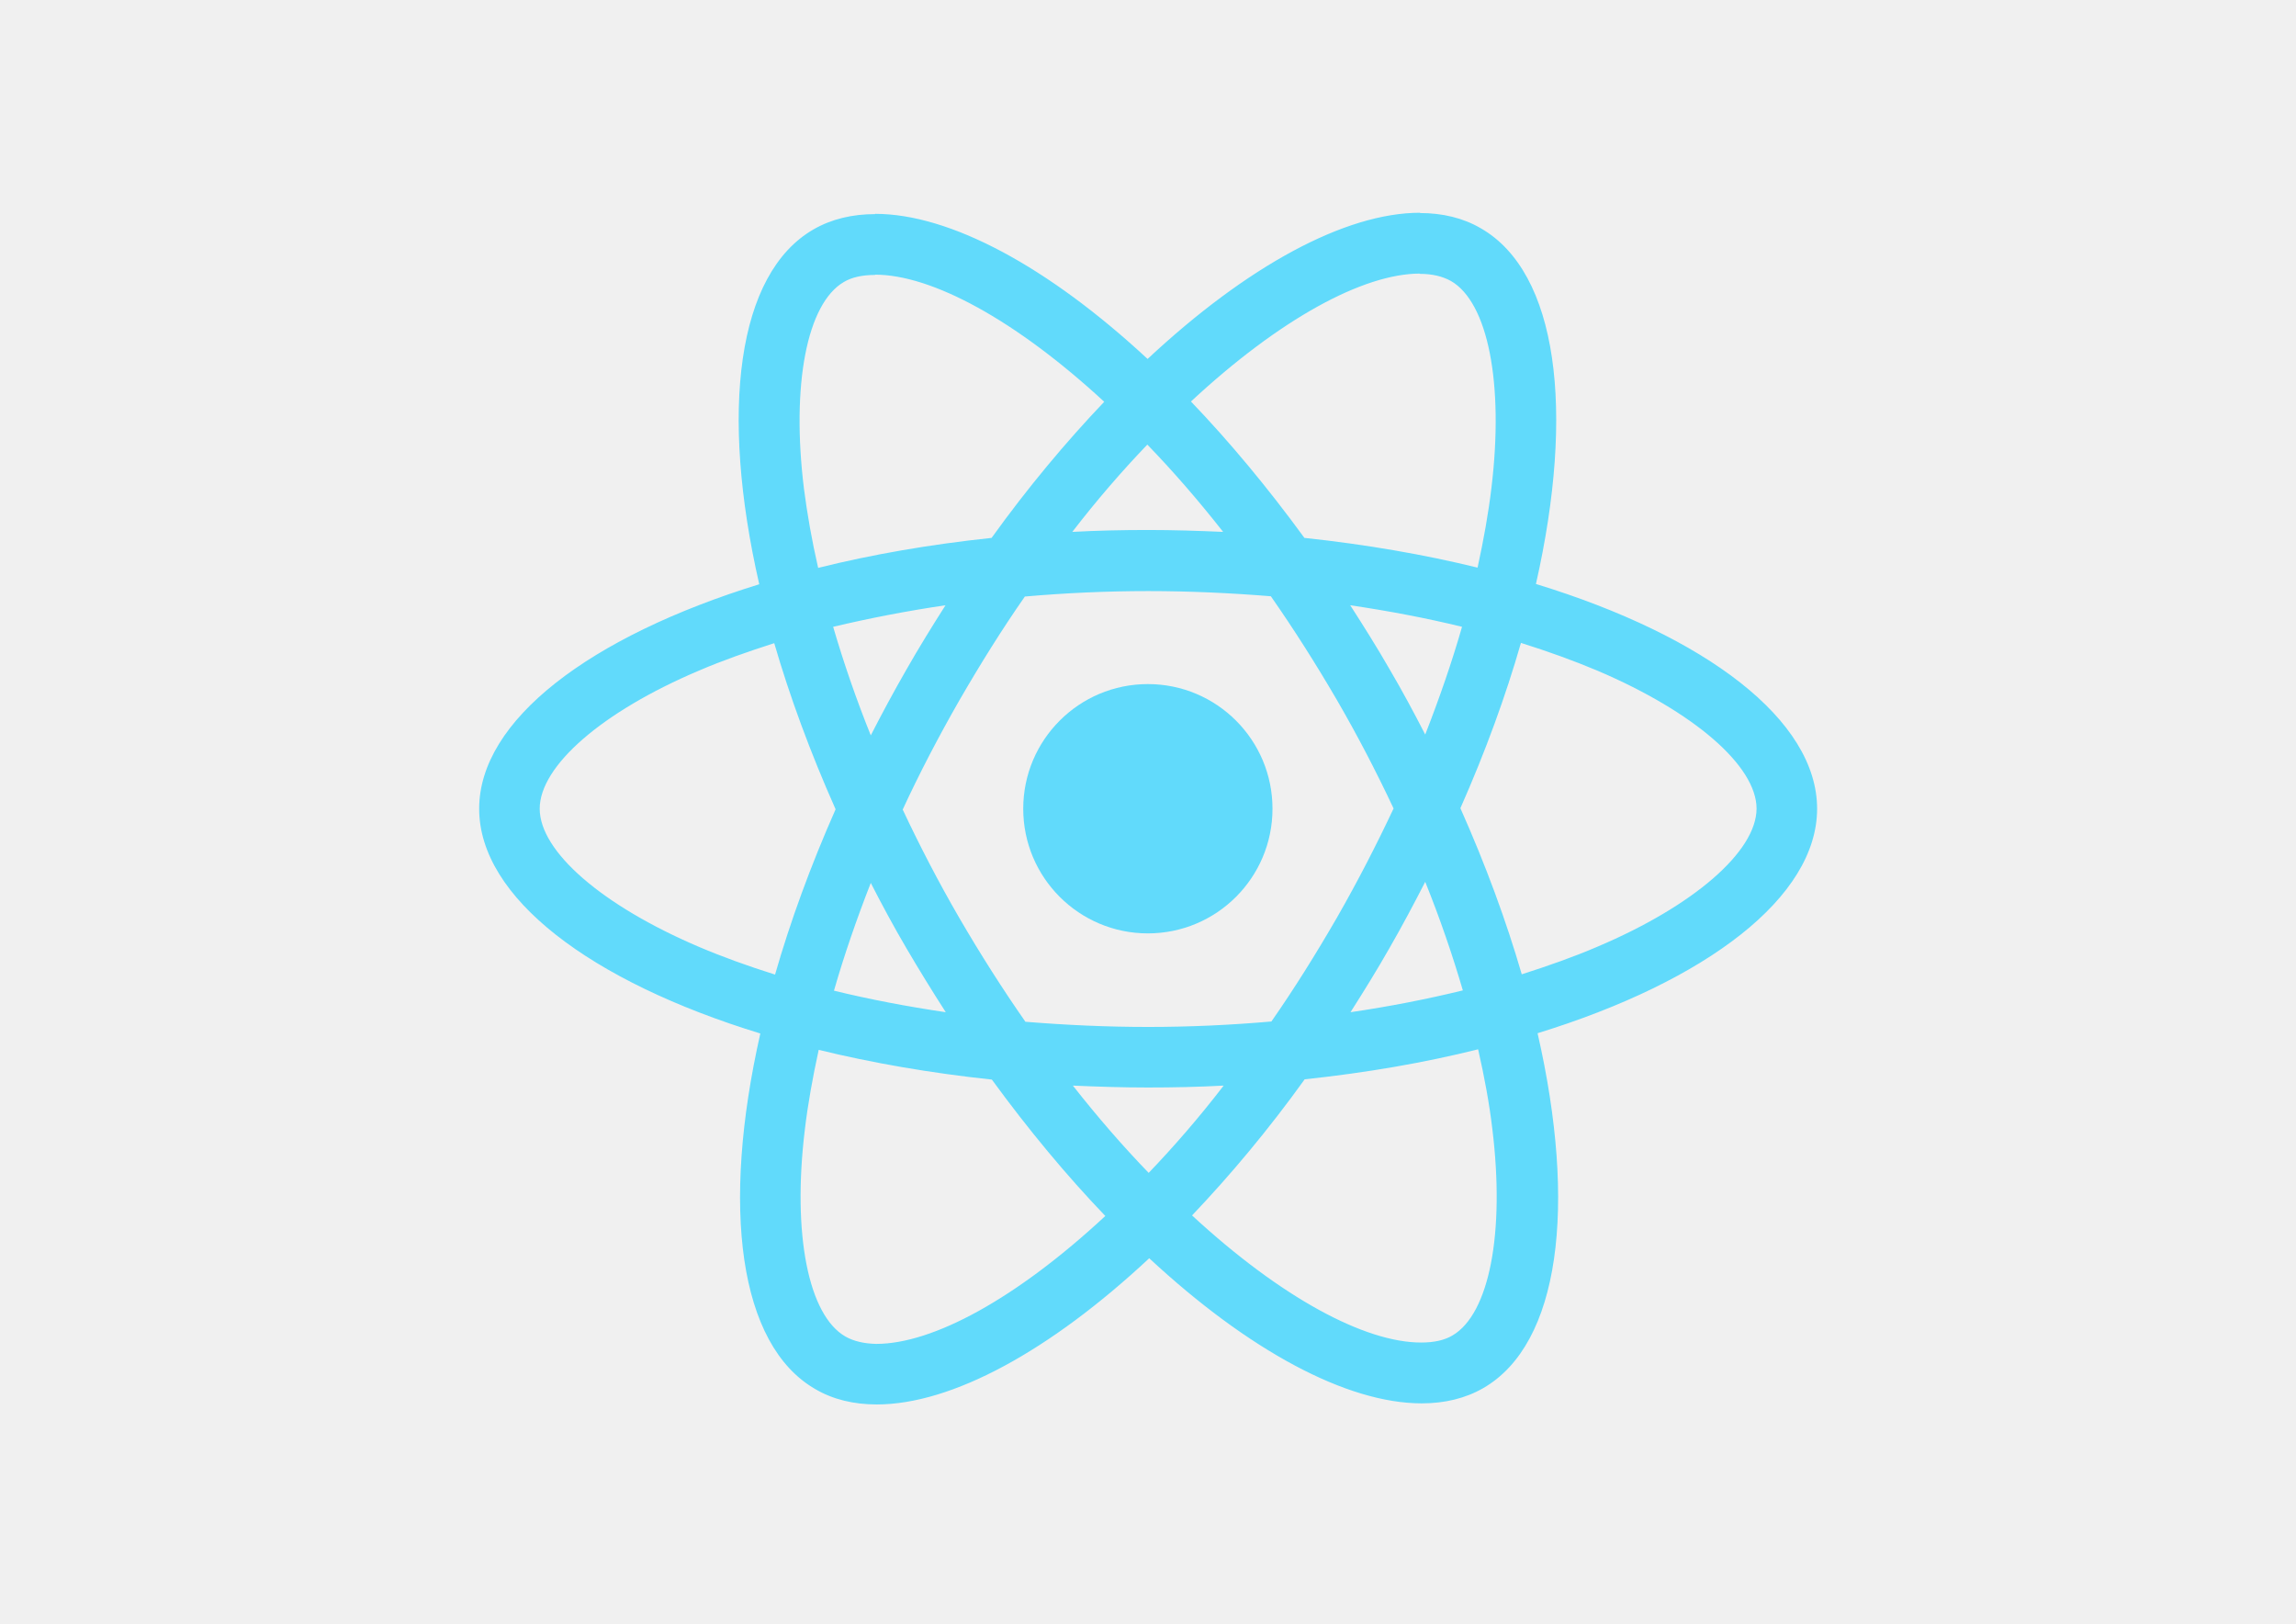
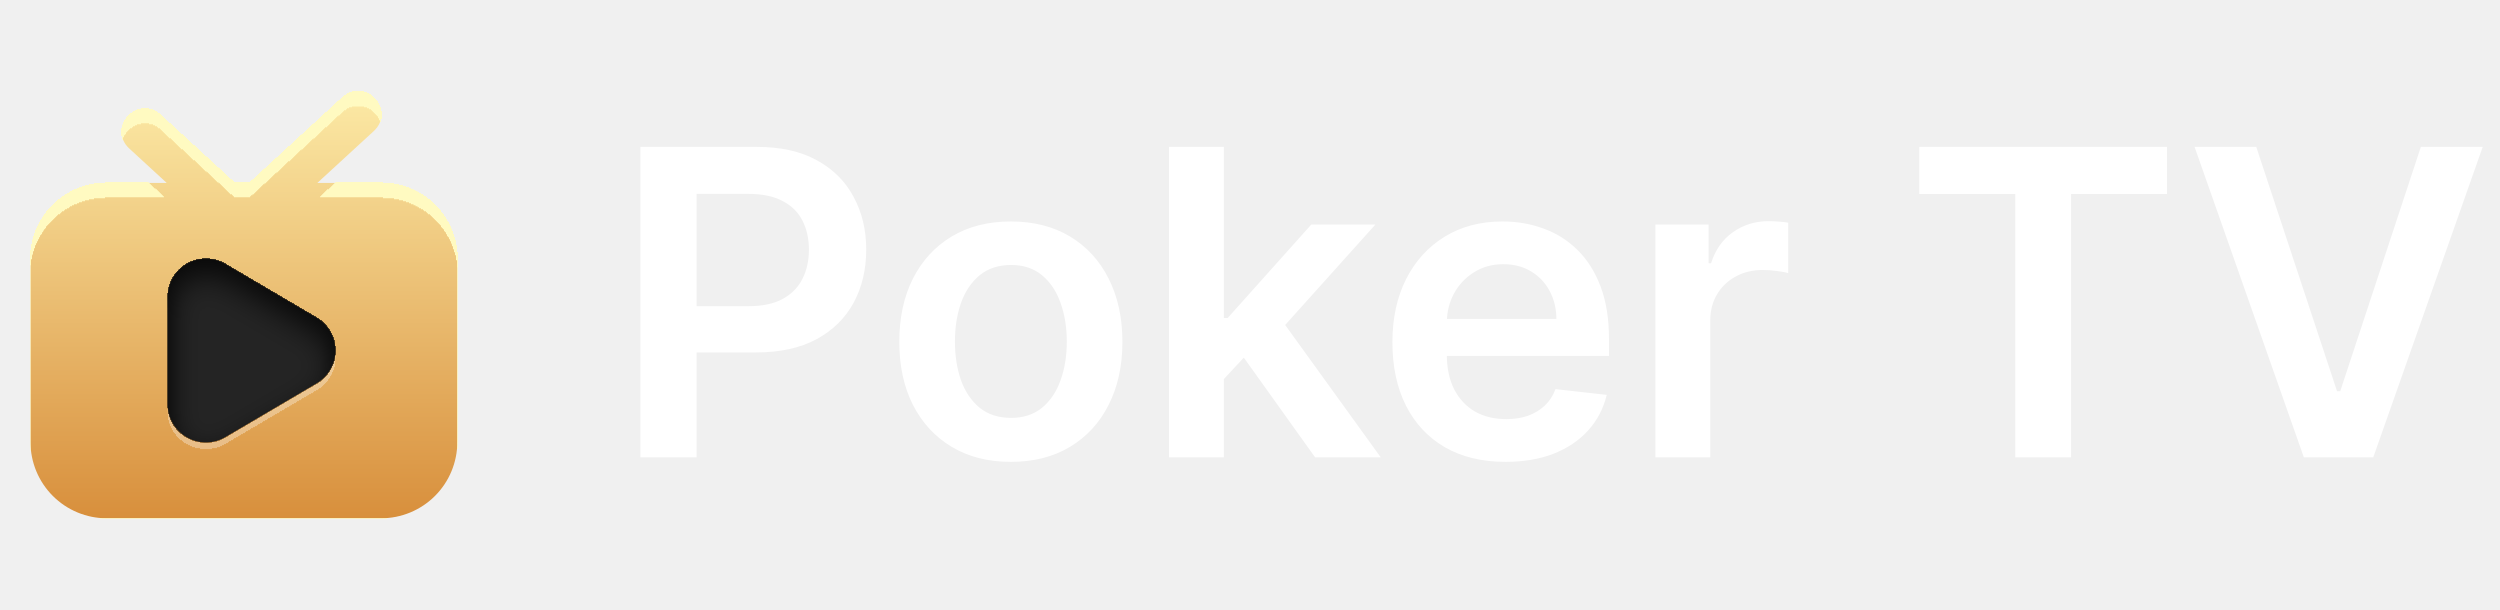
- <svg xmlns="http://www.w3.org/2000/svg" viewBox="0 0 841.9 595.3">
-   <g fill="#61DAFB">
-     <path d="M666.3 296.5c0-32.5-40.7-63.3-103.1-82.4 14.4-63.6 8-114.2-20.2-130.4-6.5-3.8-14.1-5.6-22.4-5.6v22.3c4.6 0 8.3.9 11.4 2.6 13.6 7.8 19.5 37.5 14.9 75.7-1.1 9.4-2.9 19.3-5.1 29.4-19.6-4.8-41-8.5-63.5-10.9-13.5-18.5-27.5-35.3-41.6-50 32.6-30.3 63.2-46.9 84-46.9V78c-27.5 0-63.5 19.6-99.9 53.6-36.4-33.8-72.4-53.2-99.9-53.2v22.3c20.7 0 51.4 16.5 84 46.6-14 14.7-28 31.4-41.3 49.9-22.6 2.4-44 6.1-63.6 11-2.3-10-4-19.7-5.2-29-4.7-38.2 1.1-67.9 14.6-75.8 3-1.8 6.9-2.6 11.5-2.6V78.5c-8.4 0-16 1.8-22.6 5.6-28.1 16.2-34.4 66.7-19.9 130.1-62.2 19.2-102.7 49.9-102.7 82.3 0 32.5 40.7 63.3 103.1 82.4-14.4 63.6-8 114.2 20.2 130.4 6.5 3.8 14.1 5.6 22.5 5.6 27.5 0 63.5-19.6 99.9-53.6 36.4 33.8 72.4 53.2 99.9 53.2 8.4 0 16-1.8 22.6-5.6 28.1-16.2 34.4-66.7 19.9-130.1 62-19.1 102.5-49.9 102.5-82.3zm-130.2-66.7c-3.7 12.9-8.3 26.2-13.5 39.5-4.1-8-8.4-16-13.1-24-4.6-8-9.5-15.8-14.4-23.4 14.2 2.1 27.9 4.7 41 7.9zm-45.8 106.5c-7.8 13.5-15.8 26.3-24.1 38.2-14.9 1.3-30 2-45.2 2-15.1 0-30.2-.7-45-1.9-8.3-11.9-16.4-24.6-24.2-38-7.6-13.1-14.5-26.4-20.8-39.8 6.2-13.4 13.2-26.8 20.7-39.9 7.8-13.5 15.8-26.3 24.1-38.2 14.9-1.3 30-2 45.2-2 15.1 0 30.2.7 45 1.9 8.3 11.9 16.4 24.6 24.2 38 7.6 13.1 14.5 26.4 20.8 39.8-6.3 13.4-13.2 26.8-20.7 39.9zm32.3-13c5.4 13.4 10 26.8 13.8 39.8-13.1 3.2-26.9 5.9-41.2 8 4.9-7.7 9.8-15.6 14.4-23.7 4.6-8 8.9-16.1 13-24.1zM421.2 430c-9.3-9.6-18.6-20.3-27.8-32 9 .4 18.2.7 27.5.7 9.4 0 18.7-.2 27.8-.7-9 11.7-18.3 22.4-27.5 32zm-74.4-58.9c-14.2-2.1-27.9-4.7-41-7.9 3.7-12.9 8.3-26.2 13.5-39.5 4.1 8 8.4 16 13.1 24 4.7 8 9.5 15.8 14.4 23.4zM420.7 163c9.3 9.6 18.6 20.3 27.8 32-9-.4-18.2-.7-27.5-.7-9.4 0-18.7.2-27.8.7 9-11.7 18.3-22.4 27.5-32zm-74 58.9c-4.9 7.7-9.8 15.6-14.4 23.7-4.6 8-8.9 16-13 24-5.4-13.4-10-26.8-13.8-39.8 13.1-3.1 26.9-5.8 41.2-7.9zm-90.5 125.2c-35.4-15.1-58.3-34.9-58.3-50.6 0-15.7 22.9-35.6 58.3-50.6 8.6-3.7 18-7 27.7-10.1 5.7 19.6 13.2 40 22.5 60.9-9.2 20.8-16.6 41.1-22.2 60.6-9.9-3.1-19.3-6.5-28-10.2zM310 490c-13.6-7.8-19.5-37.5-14.9-75.7 1.1-9.4 2.9-19.3 5.1-29.4 19.6 4.8 41 8.5 63.5 10.9 13.5 18.5 27.5 35.3 41.6 50-32.6 30.3-63.2 46.9-84 46.9-4.5-.1-8.3-1-11.3-2.7zm237.2-76.2c4.7 38.2-1.1 67.9-14.6 75.8-3 1.8-6.9 2.6-11.5 2.6-20.7 0-51.4-16.5-84-46.6 14-14.7 28-31.4 41.3-49.9 22.6-2.4 44-6.1 63.6-11 2.3 10.1 4.1 19.8 5.2 29.1zm38.5-66.7c-8.6 3.7-18 7-27.7 10.1-5.7-19.6-13.2-40-22.5-60.9 9.2-20.8 16.6-41.1 22.2-60.6 9.9 3.1 19.3 6.5 28.1 10.2 35.4 15.1 58.3 34.9 58.3 50.6-.1 15.7-23 35.6-58.4 50.6zM320.8 78.4z" />
-     <circle cx="420.9" cy="296.5" r="45.7" />
-     <path d="M520.5 78.1z" />
+ <svg xmlns="http://www.w3.org/2000/svg" width="82" height="20" viewBox="0 0 82 20" fill="none">
+   <path d="M21.004 15V4.818H24.822C25.605 4.818 26.261 4.964 26.791 5.256C27.325 5.547 27.727 5.948 27.999 6.459C28.274 6.966 28.412 7.543 28.412 8.189C28.412 8.842 28.274 9.422 27.999 9.929C27.724 10.436 27.318 10.835 26.781 11.127C26.244 11.415 25.583 11.56 24.798 11.56H22.267V10.043H24.549C25.006 10.043 25.381 9.964 25.673 9.805C25.964 9.646 26.18 9.427 26.319 9.148C26.461 8.87 26.533 8.55 26.533 8.189C26.533 7.828 26.461 7.509 26.319 7.234C26.18 6.959 25.963 6.745 25.668 6.593C25.376 6.437 25 6.359 24.539 6.359H22.849V15H21.004ZM33.156 15.149C32.41 15.149 31.764 14.985 31.217 14.657C30.67 14.329 30.246 13.87 29.944 13.28C29.646 12.69 29.497 12.001 29.497 11.212C29.497 10.423 29.646 9.732 29.944 9.138C30.246 8.545 30.67 8.085 31.217 7.756C31.764 7.428 32.41 7.264 33.156 7.264C33.902 7.264 34.548 7.428 35.095 7.756C35.642 8.085 36.065 8.545 36.363 9.138C36.664 9.732 36.815 10.423 36.815 11.212C36.815 12.001 36.664 12.69 36.363 13.28C36.065 13.87 35.642 14.329 35.095 14.657C34.548 14.985 33.902 15.149 33.156 15.149ZM33.166 13.707C33.57 13.707 33.908 13.596 34.18 13.374C34.452 13.149 34.654 12.847 34.787 12.47C34.923 12.092 34.991 11.671 34.991 11.207C34.991 10.739 34.923 10.317 34.787 9.939C34.654 9.558 34.452 9.255 34.18 9.029C33.908 8.804 33.57 8.691 33.166 8.691C32.752 8.691 32.407 8.804 32.132 9.029C31.86 9.255 31.656 9.558 31.52 9.939C31.388 10.317 31.322 10.739 31.322 11.207C31.322 11.671 31.388 12.092 31.52 12.47C31.656 12.847 31.86 13.149 32.132 13.374C32.407 13.596 32.752 13.707 33.166 13.707ZM39.983 12.604L39.978 10.431H40.267L43.011 7.364H45.114L41.738 11.122H41.365L39.983 12.604ZM38.343 15V4.818H40.142V15H38.343ZM43.135 15L40.65 11.525L41.863 10.257L45.288 15H43.135ZM49.38 15.149C48.614 15.149 47.953 14.99 47.396 14.672C46.842 14.35 46.416 13.896 46.118 13.31C45.82 12.72 45.671 12.025 45.671 11.227C45.671 10.441 45.82 9.752 46.118 9.158C46.42 8.562 46.841 8.098 47.381 7.766C47.921 7.432 48.556 7.264 49.285 7.264C49.756 7.264 50.2 7.34 50.617 7.493C51.038 7.642 51.41 7.874 51.731 8.189C52.056 8.504 52.311 8.905 52.497 9.392C52.682 9.876 52.775 10.453 52.775 11.122V11.674H46.516V10.461H51.05C51.047 10.116 50.972 9.81 50.826 9.541C50.681 9.269 50.477 9.056 50.215 8.9C49.956 8.744 49.655 8.666 49.31 8.666C48.942 8.666 48.619 8.756 48.341 8.935C48.062 9.11 47.845 9.342 47.689 9.631C47.537 9.916 47.459 10.229 47.456 10.57V11.629C47.456 12.073 47.537 12.454 47.699 12.773C47.862 13.088 48.089 13.329 48.38 13.499C48.672 13.664 49.013 13.747 49.404 13.747C49.666 13.747 49.903 13.711 50.115 13.638C50.328 13.562 50.511 13.45 50.667 13.305C50.823 13.159 50.941 12.978 51.02 12.763L52.701 12.952C52.595 13.396 52.392 13.784 52.094 14.115C51.799 14.443 51.421 14.698 50.961 14.881C50.5 15.06 49.973 15.149 49.38 15.149ZM54.298 15V7.364H56.043V8.636H56.122C56.261 8.196 56.5 7.856 56.838 7.617C57.18 7.375 57.569 7.254 58.007 7.254C58.106 7.254 58.217 7.259 58.34 7.269C58.466 7.276 58.57 7.287 58.653 7.304V8.96C58.577 8.933 58.456 8.91 58.29 8.89C58.127 8.867 57.97 8.855 57.818 8.855C57.489 8.855 57.194 8.926 56.933 9.069C56.674 9.208 56.47 9.402 56.321 9.651C56.172 9.899 56.097 10.186 56.097 10.511V15H54.298ZM62.953 6.364V4.818H71.077V6.364H67.93V15H66.1V6.364H62.953ZM74.005 4.818L76.655 12.832H76.759L79.404 4.818H81.433L77.843 15H75.566L71.982 4.818H74.005Z" fill="white" />
+   <g filter="url(#filter0_i_1887_13115)">
+     <path d="M12.5 6H10.409L12.257 4.302C12.987 3.632 11.974 2.527 11.243 3.197L8.191 6H7.686L5.257 3.77C4.527 3.1 3.512 4.203 4.243 4.874L5.468 6H3.5C2.837 6.001 2.202 6.264 1.733 6.733C1.264 7.202 1.001 7.837 1 8.5V14.5C1.001 15.163 1.264 15.798 1.733 16.267C2.202 16.736 2.837 16.999 3.5 17H12.5C13.163 16.999 13.798 16.736 14.267 16.267C14.736 15.798 14.999 15.163 15 14.5V8.5C14.999 7.837 14.736 7.202 14.267 6.733C13.798 6.264 13.163 6.001 12.5 6Z" fill="url(#paint0_linear_1887_13115)" />
  </g>
+   <g filter="url(#filter1_di_1887_13115)">
+     <path d="M5.503 13.262V9.738C5.503 9.517 5.561 9.301 5.672 9.111C5.783 8.92 5.942 8.763 6.133 8.653C6.324 8.544 6.54 8.487 6.761 8.488C6.981 8.49 7.197 8.549 7.387 8.66L10.382 10.423C10.569 10.533 10.725 10.691 10.833 10.879C10.941 11.068 10.998 11.282 10.998 11.5C10.998 11.718 10.941 11.932 10.833 12.12C10.725 12.309 10.569 12.467 10.382 12.577L7.387 14.34C7.197 14.451 6.981 14.511 6.761 14.512C6.54 14.513 6.324 14.456 6.133 14.347C5.941 14.238 5.782 14.08 5.672 13.889C5.561 13.699 5.503 13.483 5.503 13.262Z" fill="#242424" />
+   </g>
+   <defs>
+     <filter id="filter0_i_1887_13115" x="1" y="2.989" width="14" height="14.011" filterUnits="userSpaceOnUse" color-interpolation-filters="sRGB">
+       <feFlood flood-opacity="0" result="BackgroundImageFix" />
+       <feBlend mode="normal" in="SourceGraphic" in2="BackgroundImageFix" result="shape" />
+       <feColorMatrix in="SourceAlpha" type="matrix" values="0 0 0 0 0 0 0 0 0 0 0 0 0 0 0 0 0 0 127 0" result="hardAlpha" />
+       <feOffset dy="0.5" />
+       <feComposite in2="hardAlpha" operator="arithmetic" k2="-1" k3="1" />
+       <feColorMatrix type="matrix" values="0 0 0 0 1 0 0 0 0 0.98 0 0 0 0 0.757 0 0 0 1 0" />
+       <feBlend mode="normal" in2="shape" result="effect1_innerShadow_1887_13115" />
+     </filter>
+     <filter id="filter1_di_1887_13115" x="5.503" y="8.488" width="5.495" height="6.524" filterUnits="userSpaceOnUse" color-interpolation-filters="sRGB">
+       <feFlood flood-opacity="0" result="BackgroundImageFix" />
+       <feColorMatrix in="SourceAlpha" type="matrix" values="0 0 0 0 0 0 0 0 0 0 0 0 0 0 0 0 0 0 127 0" result="hardAlpha" />
+       <feOffset dy="0.2" />
+       <feComposite in2="hardAlpha" operator="out" />
+       <feColorMatrix type="matrix" values="0 0 0 0 1 0 0 0 0 1 0 0 0 0 1 0 0 0 0.32 0" />
+       <feBlend mode="normal" in2="BackgroundImageFix" result="effect1_dropShadow_1887_13115" />
+       <feBlend mode="normal" in="SourceGraphic" in2="effect1_dropShadow_1887_13115" result="shape" />
+       <feColorMatrix in="SourceAlpha" type="matrix" values="0 0 0 0 0 0 0 0 0 0 0 0 0 0 0 0 0 0 127 0" result="hardAlpha" />
+       <feOffset dy="0.5" />
+       <feGaussianBlur stdDeviation="0.5" />
+       <feComposite in2="hardAlpha" operator="arithmetic" k2="-1" k3="1" />
+       <feColorMatrix type="matrix" values="0 0 0 0 0 0 0 0 0 0 0 0 0 0 0 0 0 0 0.8 0" />
+       <feBlend mode="normal" in2="shape" result="effect2_innerShadow_1887_13115" />
+     </filter>
+     <linearGradient id="paint0_linear_1887_13115" x1="8" y1="17" x2="8" y2="2.989" gradientUnits="userSpaceOnUse">
+       <stop stop-color="#D88F3C" />
+       <stop offset="1" stop-color="#FCEAA6" />
+     </linearGradient>
+   </defs>
</svg>
